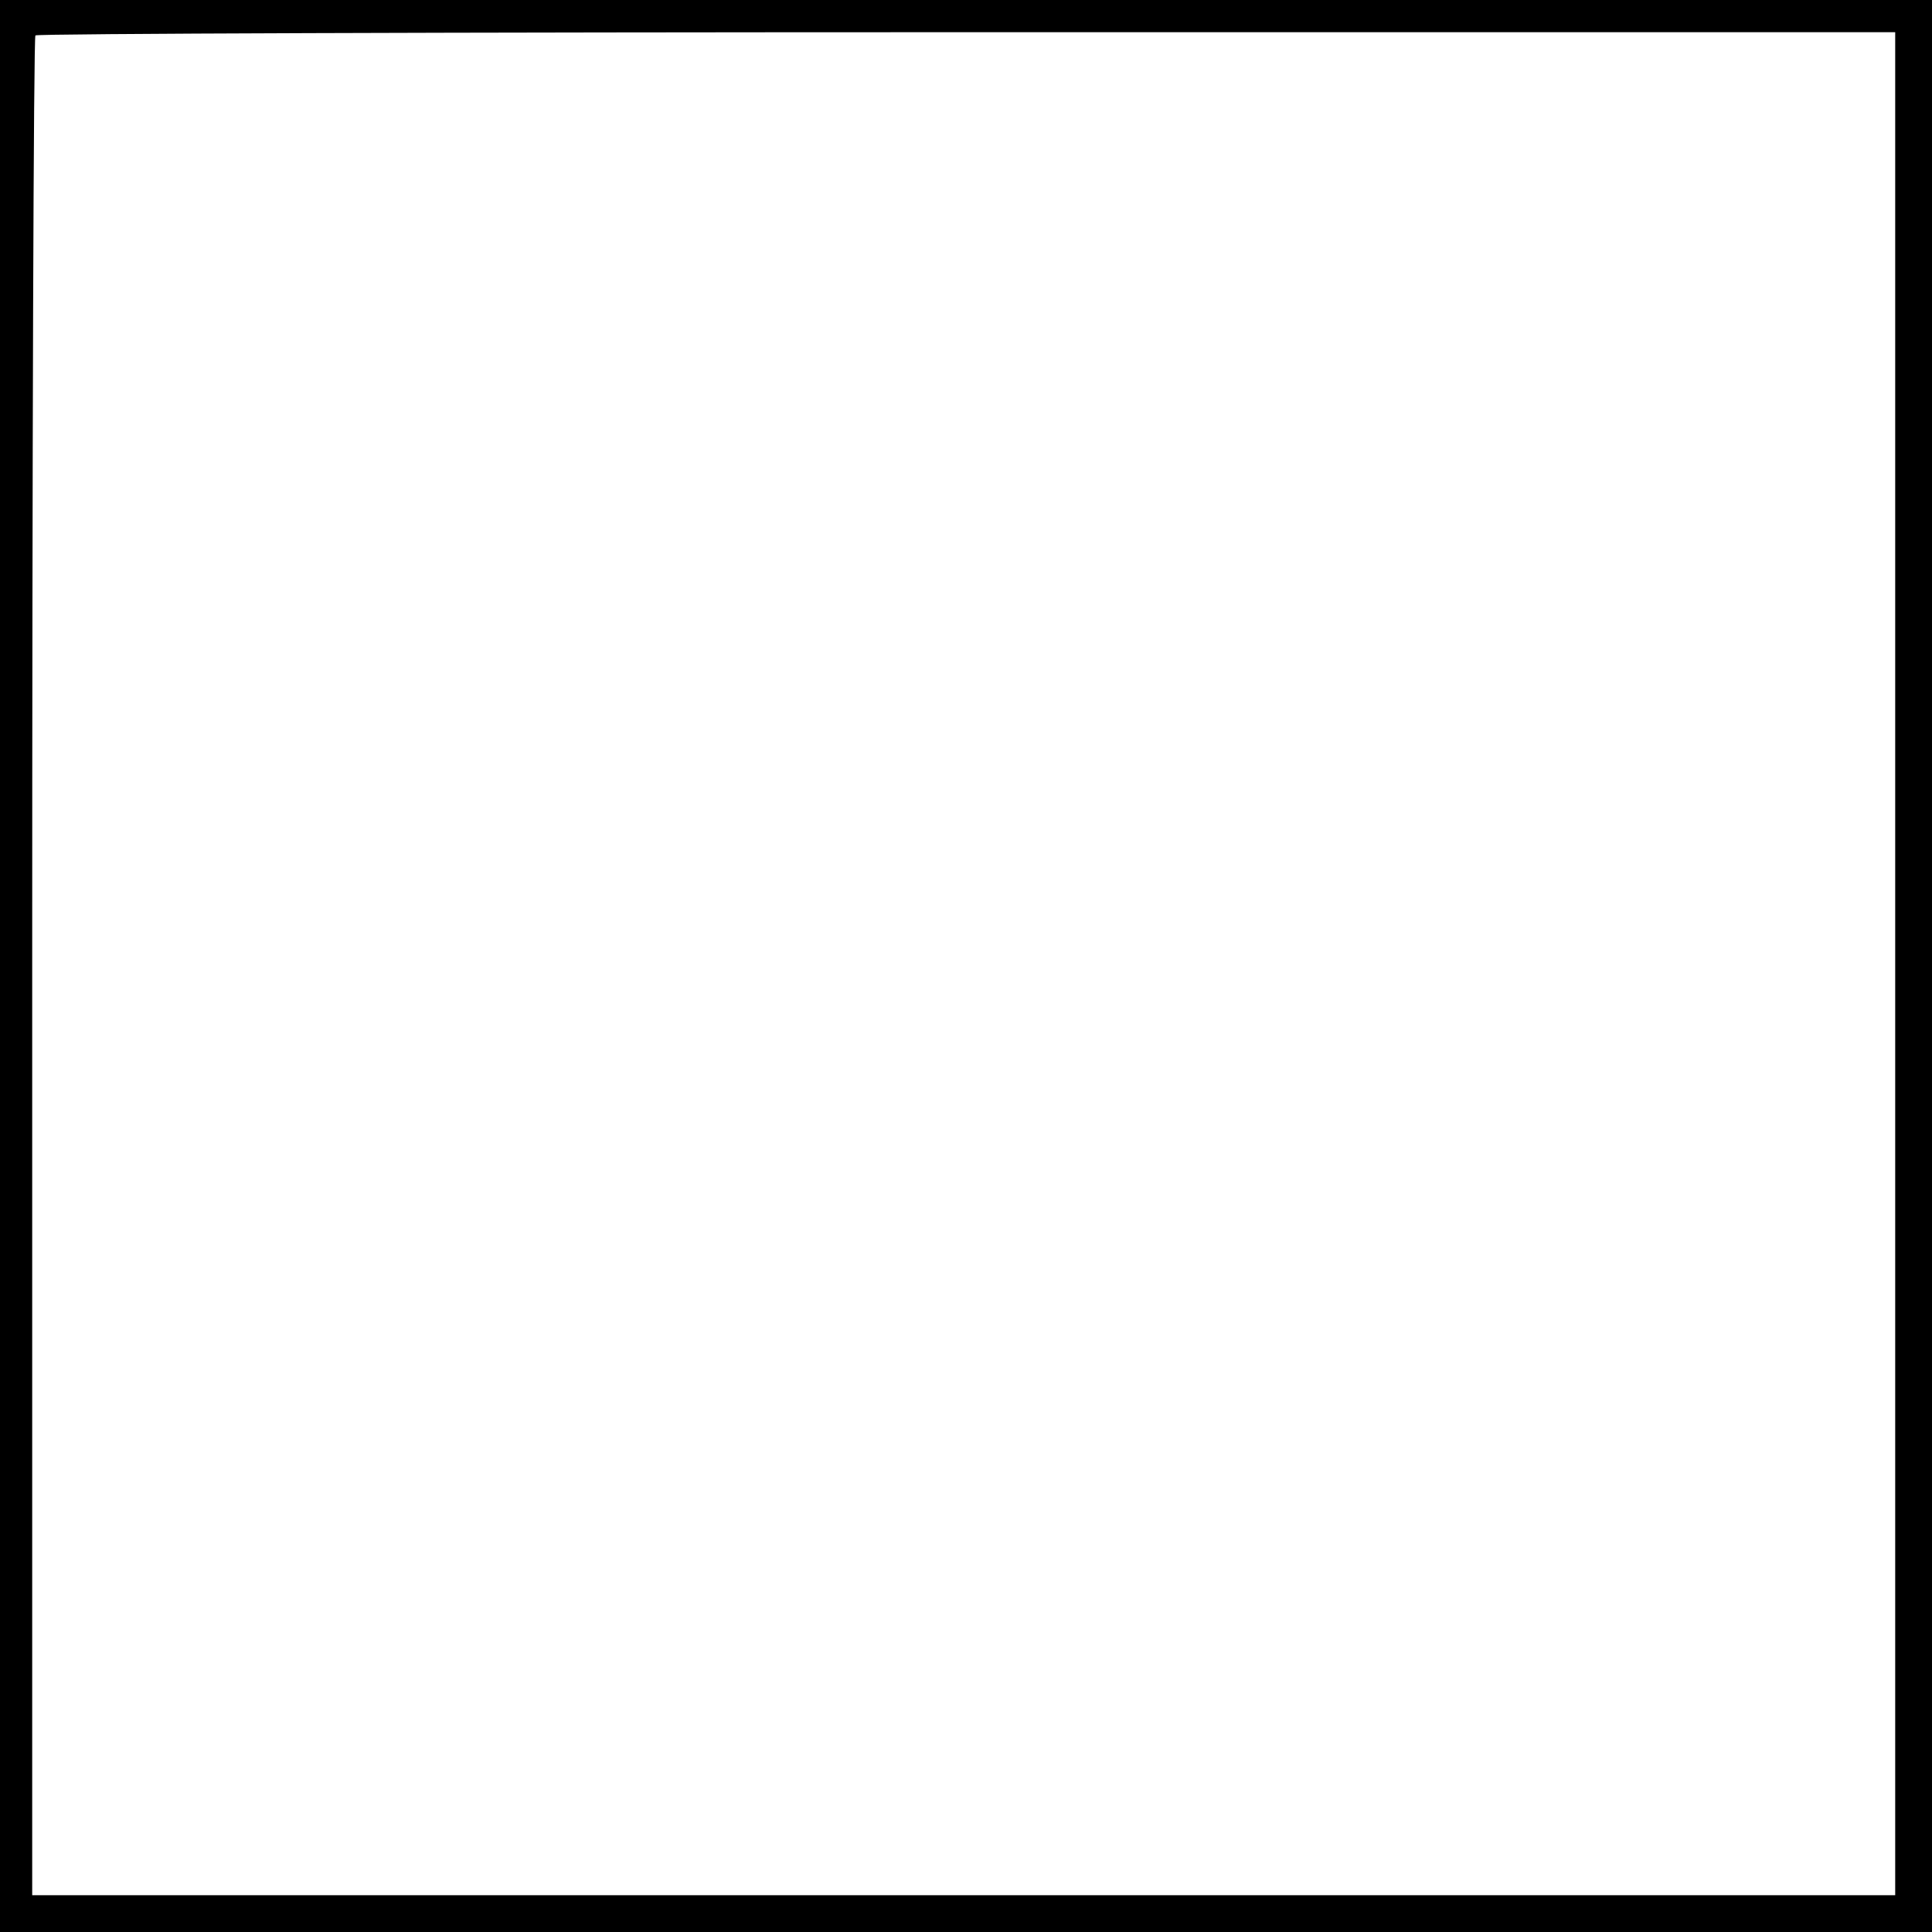
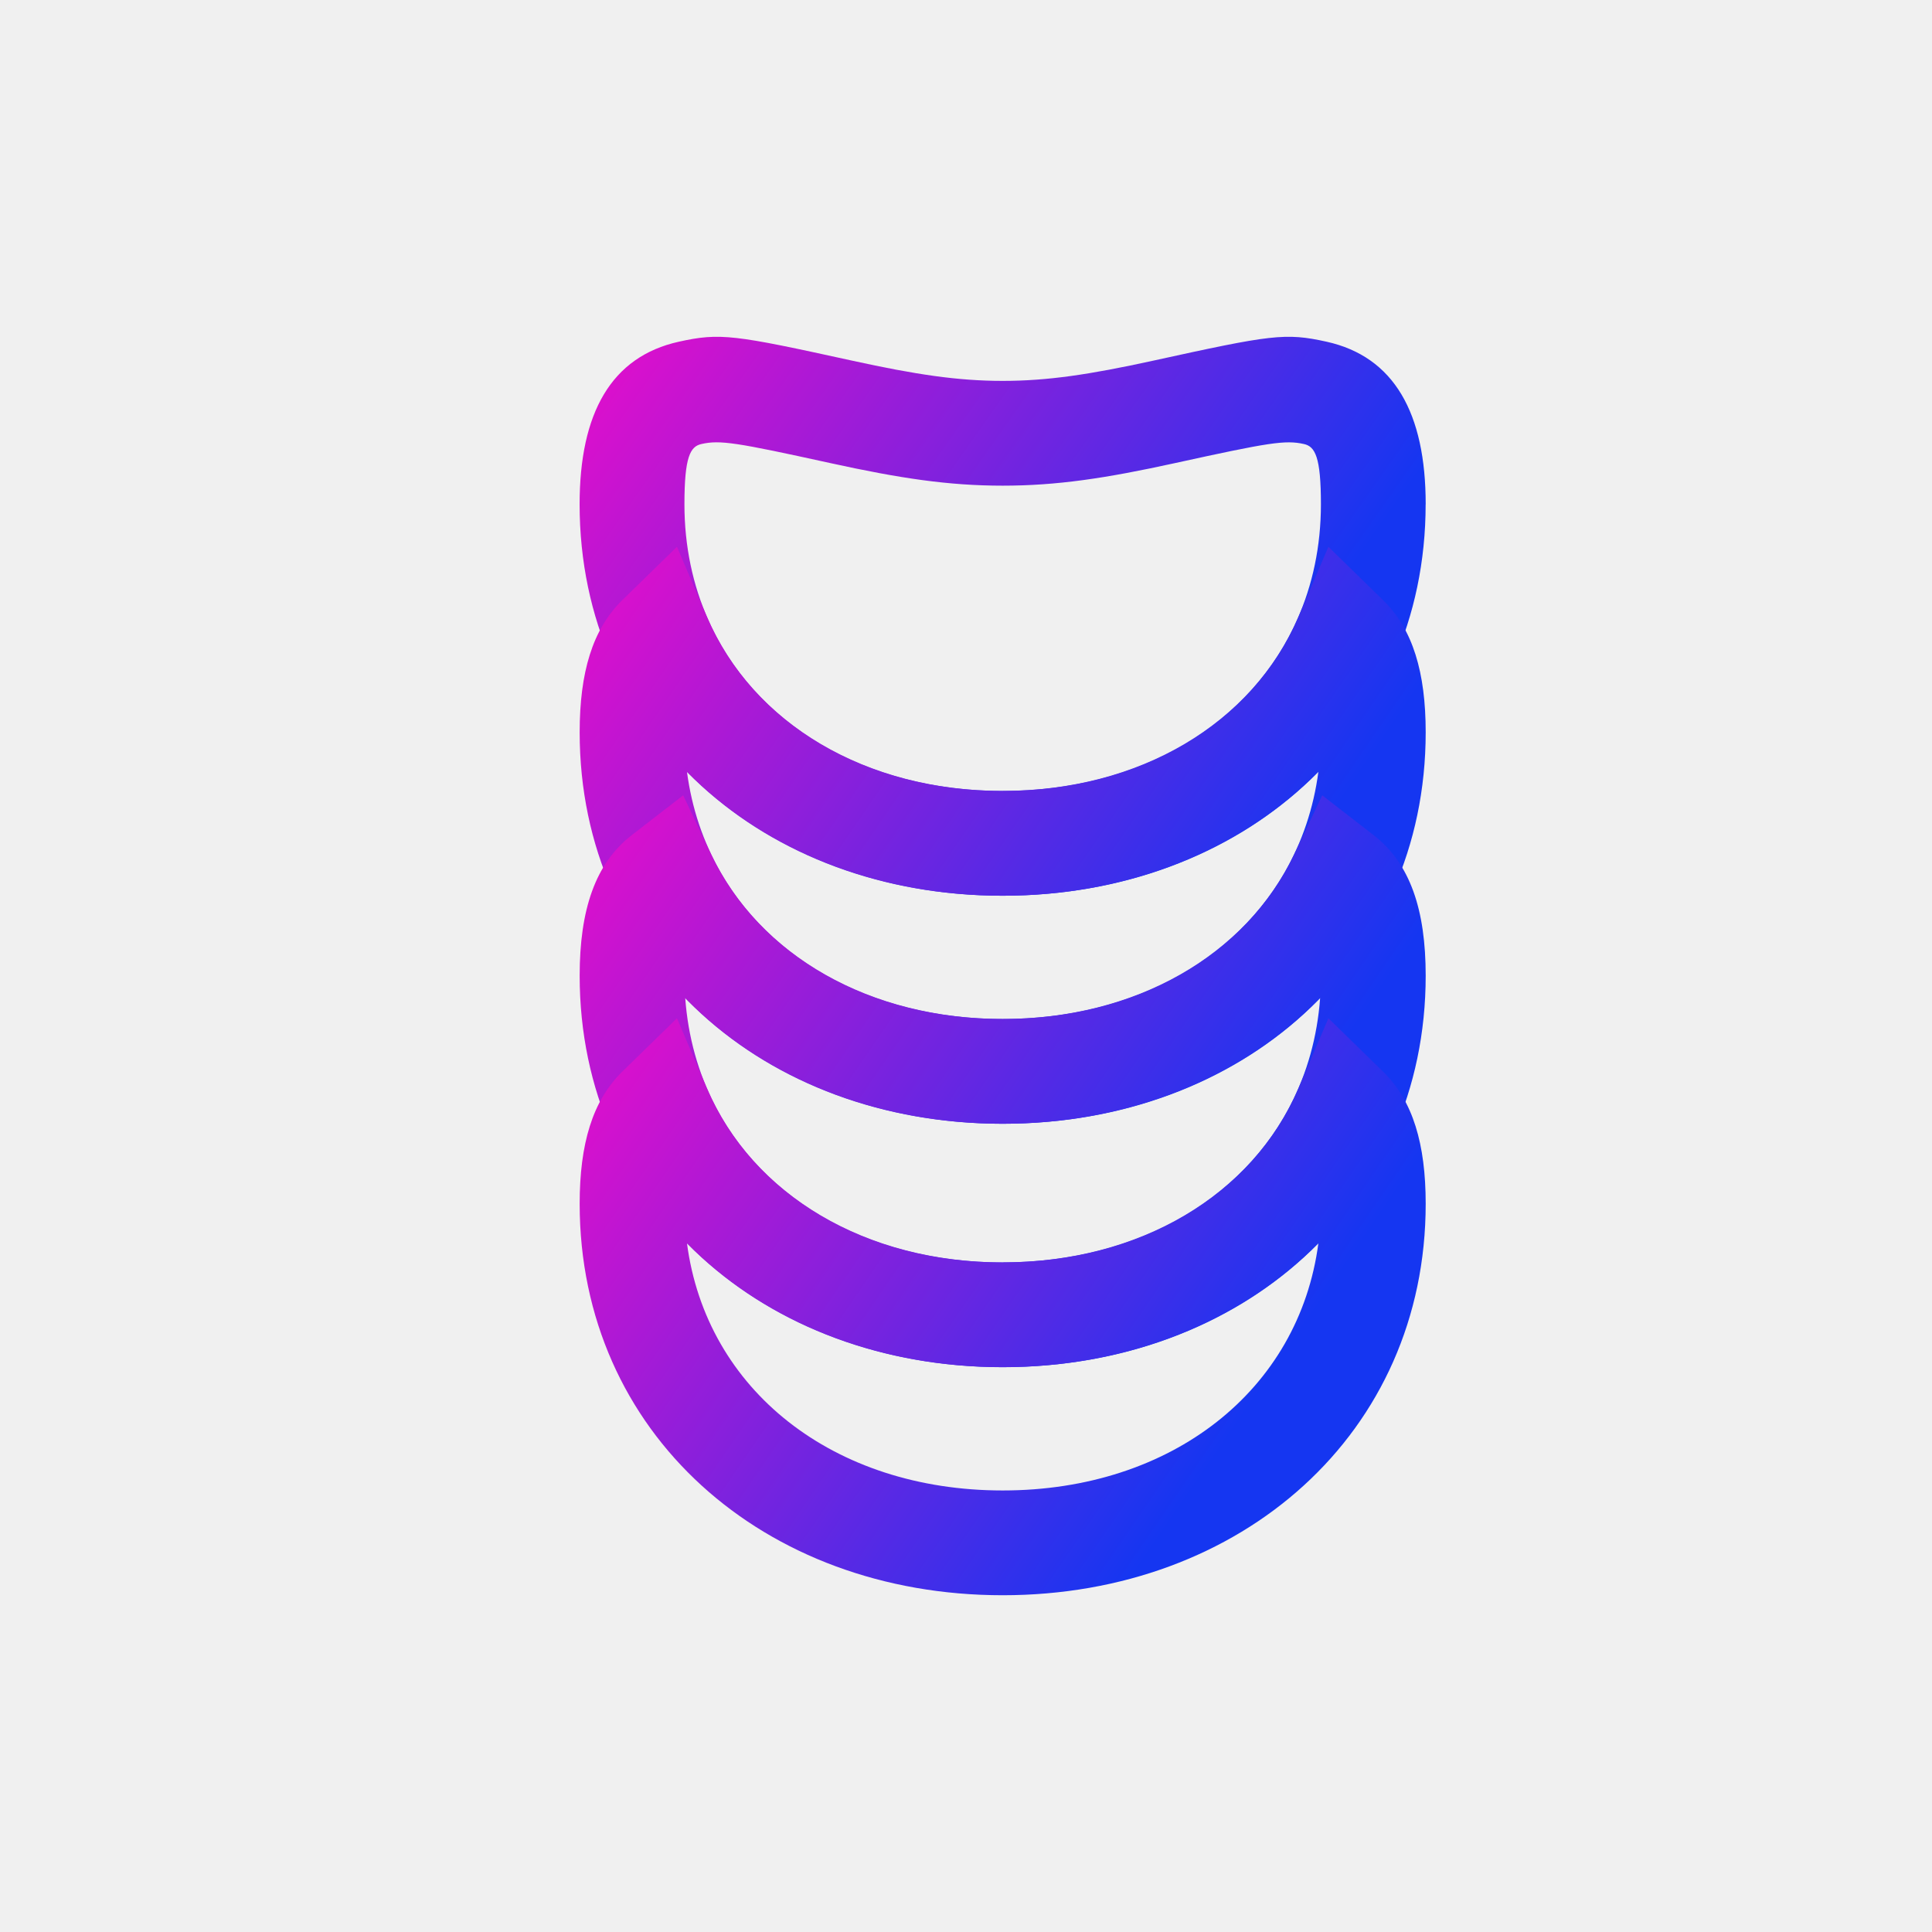
- <svg xmlns="http://www.w3.org/2000/svg" version="1.0" width="420pt" height="420pt" viewBox="0 0 420 420" preserveAspectRatio="xMidYMid meet">
-   <g transform="translate(0,420) scale(0.1,-0.1)" fill="white" stroke="none">
-     <path d="M0 2100 l0 -2100 2100 0 2100 0 0 2100 0 2100 -2100 0 -2100 0 0 -2100z" />
-   </g>
-   <g transform="translate(0,420) scale(0.1,-0.1)" fill="#000000" stroke="none">
-     <path d="M0 2100 l0 -2100 2100 0 2100 0 0 2100 0 2100 -2100 0 -2100 0 0 -2100z m4120 5 l0 -2025 -2025 0 -2025 0 0 2018 c0 1110 3 2022 7 2025 3 4 915 7 2025 7 l2018 0 0 -2025z" />
+ <svg xmlns="http://www.w3.org/2000/svg" width="50" height="50" class="iconLeft">
+   <defs>
+     <linearGradient y2="0%" x2="100%" y1="0%" x1="0%" id="d222218d-5c99-42e0-9609-8a1ec3469d9f" gradientTransform="rotate(25)">
+       <stop stop-color="#E90DCA" offset="0%" />
+       <stop stop-color="#1536F1" offset="100%" />
+     </linearGradient>
+   </defs>
+   <defs>
+   
+  </defs>
+   <g>
+     <rect stroke="null" id="svg_1" class="logo-background-square" height="58" width="300" y="-20" x="-20" fill="transparent" />
+     <g transform="matrix(2.04641 0 0 2.04641 73.5471 138.916)" fill="#000000" id="3b546b8d-cc42-49ae-aaba-871d0a2d0ab3">
+       <path id="svg_2" d="m-9.033,-50.614l0,0c0.56,0.28 1.09,0.46 1.6,0.58c2.55,0.6 4.8,-0.49 4.8,-3.03c0,-2.53 -3.07,-3.05 -3.7,-3.53c-0.19,-0.15 -0.3,-0.37 -0.3,-0.58c-0.02,-0.48 0.36,-0.73 0.78,-0.79c0.66,-0.07 1.51,0.2 2,0.39c0.2,0.09 0.32,-0.21 0.13,-0.29c-0.81,-0.34 -1.44,-0.46 -2.12,-0.42c-0.64,0.03 -1.14,0.5 -1.12,1.15c0.09,1.27 1.82,1.01 3.2,2.29c1.19,1.1 0.98,2.85 0.02,3.81c-1.24,1.25 -3.51,0.98 -5.12,0.14c-0.2,-0.1 -0.35,0.18 -0.17,0.28zm5.56,-9.27l0,0c-0.66,-0.22 -1.16,-0.33 -1.55,-0.39c-2.26,-0.31 -3.95,1 -3.95,3.17c0,2.6 3.06,2.96 3.72,3.51c0.32,0.29 0.38,0.8 0.04,1.11c-0.7,0.64 -2.5,0.12 -3.38,-0.49c-0.17,-0.12 -0.37,0.14 -0.19,0.26c0.9,0.66 2.03,0.88 2.92,0.83c0.65,-0.04 1.24,-0.51 1.2,-1.16c-0.08,-1.29 -1.79,-1.05 -3.16,-2.24c-1.21,-1.08 -0.98,-2.86 -0.09,-3.83c1.11,-1.2 2.83,-0.99 4.33,-0.47c0.19,0.08 0.31,-0.23 0.11,-0.3zm11,9.79l0,0l0,-10c0,-0.22 -0.33,-0.22 -0.33,0l0,10c0,0.21 0.33,0.21 0.33,0zm-8.16,0l0,0l0,-10c0,-0.22 -0.32,-0.22 -0.32,0l0,10c0,0.21 0.32,0.21 0.32,0zm1.53,-9.91l0,0l4.34,6.23c0.08,0.14 0.31,0.05 0.31,-0.1l0,-6.22c0,-0.22 -0.34,-0.22 -0.34,0l0,5.7l-4.06,-5.79c-0.11,-0.19 -0.38,0.01 -0.25,0.18zm4.8,9.81l0,0l-4.34,-6.23c-0.11,-0.12 -0.31,-0.05 -0.31,0.1l0,6.23c0,0.21 0.34,0.21 0.34,0l0,-5.71l4.03,5.81c0.14,0.17 0.39,-0.02 0.28,-0.2zm6.73,-2.83l0,0l1.47,0c0.1,0 0.17,-0.07 0.17,-0.15c0,-0.03 0,-0.04 -0.01,-0.07l-0.73,-1.79c-0.04,-0.1 -0.13,-0.14 -0.22,-0.1c-0.07,0.03 -0.12,0.13 -0.09,0.21l0.66,1.6l-1.25,0c-0.08,0 -0.16,0.07 -0.16,0.15c0,0.08 0.08,0.15 0.16,0.15zm-1.05,2.83l0,0l0.34,-0.81l2.9,0l0.33,0.81c0.05,0.1 0.13,0.13 0.21,0.1c0.09,-0.03 0.13,-0.14 0.1,-0.21l-0.38,-0.91c-0.01,-0.06 -0.07,-0.1 -0.15,-0.1l-3.11,0c-0.07,0 -0.14,0.03 -0.15,0.1l-0.38,0.91c-0.04,0.07 0,0.18 0.1,0.21c0.08,0.03 0.17,0 0.19,-0.1zm-2.17,0l0,0l3.97,-9.7l3.96,9.7c0.03,0.1 0.12,0.13 0.21,0.1c0.08,-0.03 0.11,-0.14 0.08,-0.21l-4.1,-10.07c-0.06,-0.14 -0.25,-0.15 -0.31,0l-4.1,10.07c-0.04,0.07 0,0.18 0.08,0.21c0.09,0.03 0.19,0 0.21,-0.1zm16.09,-9.76l0,0c-0.64,-0.26 -1.33,-0.4 -2.03,-0.4c-2.49,0 -4.09,1.34 -4.79,3.08c-0.54,1.33 -0.54,2.9 0,4.24c0.7,1.72 2.3,3.07 4.79,3.07c0.7,0 1.39,-0.13 2.03,-0.4c0.08,-0.04 0.13,-0.12 0.08,-0.22c-0.02,-0.07 -0.14,-0.11 -0.21,-0.08c-0.6,0.26 -1.24,0.37 -1.9,0.37c-2.35,0 -3.85,-1.24 -4.51,-2.87c-0.5,-1.26 -0.5,-2.73 0,-4c0.66,-1.6 2.16,-2.87 4.51,-2.87c0.66,0 1.3,0.13 1.9,0.38c0.07,0.03 0.19,0 0.21,-0.09c0.03,-0.08 0,-0.18 -0.08,-0.21zm-0.39,7.24l0,0c-0.55,0.31 -1.01,0.42 -1.64,0.42c-1.34,0 -2.18,-0.73 -2.56,-1.68c-0.3,-0.74 -0.3,-1.62 0,-2.36c0.38,-0.94 1.22,-1.68 2.56,-1.68c0.63,0 1.09,0.11 1.64,0.4c0.08,0.04 0.17,0.02 0.21,-0.05c0.04,-0.09 0.01,-0.19 -0.06,-0.23c-0.6,-0.33 -1.1,-0.45 -1.79,-0.45c-1.48,0 -2.45,0.83 -2.86,1.89c-0.32,0.82 -0.32,1.77 0,2.59c0.41,1.07 1.38,1.88 2.86,1.88c0.69,0 1.19,-0.11 1.79,-0.45c0.07,-0.04 0.1,-0.14 0.06,-0.21c-0.04,-0.08 -0.13,-0.11 -0.21,-0.07zm2.42,2.62l0,0l0,-10.01c0,-0.08 -0.07,-0.15 -0.15,-0.15c-0.1,0 -0.17,0.07 -0.17,0.15l0,10.01c0,0.08 0.07,0.15 0.17,0.15c0.08,0 0.15,-0.07 0.15,-0.15zm4,-10.11l0,0l-2,2.69l0,-2.59c0,-0.08 -0.07,-0.15 -0.15,-0.15c-0.1,0 -0.17,0.07 -0.17,0.15l0,3.07c0,0.05 0.01,0.11 0.07,0.14c0.07,0.05 0.17,0.04 0.22,-0.03l2.3,-3.08c0.06,-0.07 0.04,-0.17 -0.03,-0.23c-0.08,-0.05 -0.18,-0.04 -0.24,0.03zm0.48,10.01l0,0l-2.51,-3.5c-0.05,-0.08 -0.15,-0.1 -0.22,-0.04c-0.04,0.03 -0.07,0.08 -0.07,0.14l0,3.5c0,0.08 0.07,0.15 0.17,0.15c0.08,0 0.15,-0.07 0.15,-0.15l0,-3.01l2.21,3.09c0.06,0.07 0.16,0.1 0.23,0.05c0.07,-0.06 0.08,-0.16 0.04,-0.23zm1.96,-10.01l0,0l-3.49,4.79c-0.04,0.06 -0.04,0.14 0,0.2l0,0l3.7,5.2c0.06,0.07 0.15,0.1 0.22,0.05c0.07,-0.06 0.1,-0.16 0.05,-0.23l-3.63,-5.12l3.42,-4.69c0.05,-0.07 0.04,-0.17 -0.03,-0.23c-0.09,-0.05 -0.18,-0.04 -0.24,0.03zm5.43,9.59l0,0c0.56,0.28 1.09,0.46 1.6,0.58c2.55,0.6 4.8,-0.49 4.8,-3.03c0,-2.53 -3.07,-3.05 -3.7,-3.53c-0.19,-0.15 -0.3,-0.37 -0.3,-0.58c-0.02,-0.48 0.36,-0.73 0.78,-0.79c0.66,-0.07 1.51,0.2 2,0.39c0.2,0.09 0.32,-0.21 0.13,-0.29c-0.81,-0.34 -1.44,-0.46 -2.12,-0.42c-0.64,0.03 -1.14,0.5 -1.12,1.15c0.09,1.27 1.82,1.01 3.2,2.29c1.19,1.1 0.98,2.85 0.02,3.81c-1.24,1.25 -3.51,0.98 -5.12,0.14c-0.2,-0.1 -0.35,0.18 -0.17,0.28zm5.56,-9.27l0,0c-0.66,-0.22 -1.16,-0.33 -1.55,-0.39c-2.26,-0.31 -3.95,1 -3.95,3.17c0,2.6 3.06,2.96 3.72,3.51c0.32,0.29 0.38,0.8 0.04,1.11c-0.7,0.64 -2.5,0.12 -3.38,-0.49c-0.17,-0.12 -0.37,0.14 -0.19,0.26c0.9,0.66 2.03,0.88 2.92,0.83c0.65,-0.04 1.24,-0.51 1.2,-1.16c-0.08,-1.29 -1.79,-1.05 -3.16,-2.24c-1.21,-1.08 -0.98,-2.86 -0.09,-3.83c1.11,-1.2 2.83,-0.99 4.33,-0.47c0.19,0.08 0.31,-0.23 0.11,-0.3zm7.84,9.79l0,0l0,-4c0,-0.1 -0.07,-0.17 -0.17,-0.17l-2.99,0c-0.09,0 -0.17,0.07 -0.17,0.17l0,4c0,0.08 0.08,0.15 0.17,0.15c0.08,0 0.16,-0.07 0.16,-0.15l0,-3.85l2.68,0l0,3.85c0,0.08 0.07,0.15 0.15,0.15c0.1,0 0.17,-0.07 0.17,-0.15zm-3.33,-10.01l0,0l0,4c0,0.09 0.08,0.17 0.17,0.17l2.99,0c0.1,0 0.17,-0.08 0.17,-0.17l0,-4c0,-0.08 -0.07,-0.15 -0.17,-0.15c-0.08,0 -0.15,0.07 -0.15,0.15l0,3.84l-2.68,0l0,-3.84c0,-0.08 -0.08,-0.15 -0.16,-0.15c-0.09,0 -0.17,0.07 -0.17,0.15zm5.01,0l0,0l0,10.01c0,0.08 0.07,0.15 0.15,0.15c0.1,0 0.17,-0.07 0.17,-0.15l0,-10.01c0,-0.08 -0.07,-0.15 -0.17,-0.15c-0.08,0 -0.15,0.07 -0.15,0.15zm-6.68,10.01l0,0l0,-10.01c0,-0.08 -0.07,-0.15 -0.17,-0.15c-0.08,0 -0.15,0.07 -0.15,0.15l0,10.01c0,0.08 0.07,0.15 0.15,0.15c0.1,0 0.17,-0.07 0.17,-0.15zm11.9,-2.93l0,0l1.47,0c0.1,0 0.17,-0.07 0.17,-0.15c0,-0.03 0,-0.04 -0.01,-0.07l-0.73,-1.79c-0.04,-0.1 -0.13,-0.14 -0.23,-0.1c-0.07,0.03 -0.11,0.13 -0.08,0.21l0.66,1.6l-1.25,0c-0.08,0 -0.17,0.07 -0.17,0.15c0,0.08 0.09,0.15 0.17,0.15zm-1.05,2.83l0,0l0.34,-0.81l2.9,0l0.33,0.81c0.04,0.1 0.13,0.13 0.21,0.1c0.09,-0.03 0.13,-0.14 0.1,-0.21l-0.38,-0.91c-0.01,-0.06 -0.07,-0.1 -0.15,-0.1l-3.11,0c-0.07,0 -0.14,0.03 -0.15,0.1l-0.38,0.91c-0.04,0.07 0,0.18 0.1,0.21c0.08,0.03 0.16,0 0.19,-0.1zm-2.17,0l0,0l3.96,-9.7l3.97,9.7c0.02,0.1 0.12,0.13 0.21,0.1c0.08,-0.03 0.11,-0.14 0.08,-0.21l-4.1,-10.07c-0.06,-0.14 -0.25,-0.15 -0.31,0l-4.1,10.07c-0.04,0.07 0,0.18 0.08,0.21c0.09,0.03 0.18,0 0.21,-0.1zm16.09,-9.76l0,0c-0.65,-0.26 -1.33,-0.4 -2.03,-0.4c-2.49,0 -4.09,1.34 -4.79,3.08c-0.55,1.33 -0.55,2.9 0,4.24c0.7,1.72 2.3,3.07 4.79,3.07c0.7,0 1.38,-0.13 2.03,-0.4c0.08,-0.04 0.12,-0.12 0.08,-0.22c-0.03,-0.07 -0.14,-0.11 -0.21,-0.08c-0.6,0.26 -1.24,0.37 -1.9,0.37c-2.35,0 -3.85,-1.24 -4.51,-2.87c-0.5,-1.26 -0.5,-2.73 0,-4c0.66,-1.6 2.16,-2.87 4.51,-2.87c0.66,0 1.3,0.13 1.9,0.38c0.07,0.03 0.18,0 0.21,-0.09c0.03,-0.08 0,-0.18 -0.08,-0.21zm-0.39,7.24l0,0c-0.55,0.31 -1.01,0.42 -1.64,0.42c-1.35,0 -2.19,-0.73 -2.56,-1.68c-0.3,-0.74 -0.3,-1.62 0,-2.36c0.37,-0.94 1.21,-1.68 2.56,-1.68c0.63,0 1.09,0.11 1.64,0.4c0.08,0.04 0.16,0.02 0.21,-0.05c0.04,-0.09 0.01,-0.19 -0.06,-0.23c-0.6,-0.33 -1.11,-0.45 -1.79,-0.45c-1.49,0 -2.45,0.83 -2.86,1.89c-0.32,0.82 -0.32,1.77 0,2.59c0.41,1.07 1.37,1.88 2.86,1.88c0.68,0 1.19,-0.11 1.79,-0.45c0.07,-0.04 0.1,-0.14 0.06,-0.21c-0.05,-0.08 -0.13,-0.11 -0.21,-0.07zm2.42,2.62l0,0l0,-10.01c0,-0.08 -0.07,-0.15 -0.16,-0.15c-0.09,0 -0.16,0.07 -0.16,0.15l0,10.01c0,0.08 0.07,0.15 0.16,0.15c0.09,0 0.16,-0.07 0.16,-0.15zm4,-10.11l0,0l-2,2.69l0,-2.59c0,-0.08 -0.07,-0.15 -0.15,-0.15c-0.1,0 -0.17,0.07 -0.17,0.15l0,3.07c0,0.05 0.01,0.11 0.07,0.14c0.07,0.05 0.17,0.04 0.22,-0.03l2.3,-3.08c0.05,-0.07 0.04,-0.17 -0.03,-0.23c-0.08,-0.05 -0.18,-0.04 -0.24,0.03zm0.48,10.01l0,0l-2.51,-3.5c-0.05,-0.08 -0.15,-0.1 -0.22,-0.04c-0.04,0.03 -0.07,0.08 -0.07,0.14l0,3.5c0,0.08 0.07,0.15 0.17,0.15c0.08,0 0.15,-0.07 0.15,-0.15l0,-3.01l2.21,3.09c0.06,0.07 0.16,0.1 0.23,0.05c0.07,-0.06 0.08,-0.16 0.04,-0.23zm1.96,-10.01l0,0l-3.49,4.79c-0.04,0.06 -0.04,0.14 0,0.2l0,0l3.7,5.2c0.05,0.07 0.15,0.1 0.22,0.05c0.07,-0.06 0.1,-0.16 0.04,-0.23l-3.62,-5.12l3.41,-4.69c0.06,-0.07 0.05,-0.17 -0.02,-0.23c-0.09,-0.05 -0.19,-0.04 -0.24,0.03z" />
+     </g>
+     <g transform="matrix(1.35573 0 0 1.35573 38.7202 132.391)" fill="url(#d222218d-5c99-42e0-9609-8a1ec3469d9f)" id="35862216-e705-4adc-a4ad-15841a1df522">
+       <g id="svg_3">
+         <path id="svg_4" d="m-3.345,-88.027c0,3.21 -2.564,5.473 -6.075,5.473c-3.51,0 -6.075,-2.263 -6.075,-5.473c0,-0.905 0.111,-1.103 0.325,-1.15c0.355,-0.08 0.663,-0.03 2.45,0.362c1.343,0.295 2.27,0.433 3.3,0.433c1.03,0 1.957,-0.138 3.3,-0.433c1.786,-0.392 2.095,-0.441 2.45,-0.362c0.214,0.047 0.325,0.245 0.325,1.15zm2,0c0,-1.742 -0.604,-2.817 -1.892,-3.103c-0.79,-0.175 -1.059,-0.132 -3.31,0.362c-1.215,0.266 -2.02,0.386 -2.873,0.386c-0.852,0 -1.658,-0.12 -2.872,-0.386c-2.252,-0.494 -2.52,-0.537 -3.31,-0.362c-1.29,0.286 -1.894,1.36 -1.894,3.103c0,4.374 3.511,7.473 8.075,7.473c4.563,0 8.075,-3.099 8.075,-7.473l0.001,0z" />
+         <path id="svg_5" d="m-9.42,-82.554c-2.611,0 -4.77,-1.285 -5.644,-3.322l-0.574,-1.339l-1.043,1.018c-0.57,0.556 -0.814,1.383 -0.814,2.523c0,4.375 3.511,7.473 8.075,7.473c4.564,0 8.075,-3.098 8.075,-7.473c0,-1.14 -0.244,-1.967 -0.814,-2.523l-1.043,-1.018l-0.574,1.34c-0.874,2.036 -3.033,3.32 -5.644,3.32l0,0.001zm0,4.353c-3.23,0 -5.66,-1.916 -6.027,-4.723c1.48,1.503 3.634,2.37 6.027,2.37c2.393,0 4.546,-0.867 6.027,-2.37c-0.368,2.807 -2.797,4.723 -6.027,4.723z" />
+         <path id="svg_6" d="m-3.854,-81.348c-0.92,1.937 -3.035,3.147 -5.566,3.147c-2.532,0 -4.646,-1.21 -5.566,-3.146l-0.533,-1.124l-0.983,0.761c-0.696,0.54 -0.993,1.426 -0.993,2.682c0,4.375 3.51,7.473 8.075,7.473c4.564,0 8.075,-3.098 8.075,-7.473c0,-1.256 -0.296,-2.141 -0.993,-2.682l-0.982,-0.761l-0.534,1.122l0,0.001zm-5.566,7.794c-3.355,0 -5.845,-2.065 -6.06,-5.05c1.483,1.525 3.653,2.403 6.06,2.403c2.407,0 4.577,-0.878 6.06,-2.404c-0.215,2.985 -2.705,5.05 -6.06,5.05l0,0.001z" />
+         <path id="svg_7" d="m-9.42,-73.554c-2.611,0 -4.77,-1.285 -5.644,-3.322l-0.574,-1.339l-1.043,1.018c-0.57,0.556 -0.814,1.383 -0.814,2.523c0,4.375 3.511,7.473 8.075,7.473c4.564,0 8.075,-3.098 8.075,-7.473c0,-1.14 -0.244,-1.967 -0.814,-2.523l-1.043,-1.018l-0.574,1.34c-0.874,2.036 -3.033,3.32 -5.644,3.32l0,0.001zm0,4.353c-3.23,0 -5.66,-1.916 -6.027,-4.723c1.48,1.503 3.634,2.37 6.027,2.37c2.393,0 4.546,-0.867 6.027,-2.37c-0.368,2.807 -2.797,4.723 -6.027,4.723z" />
+       </g>
+     </g>
  </g>
</svg>
